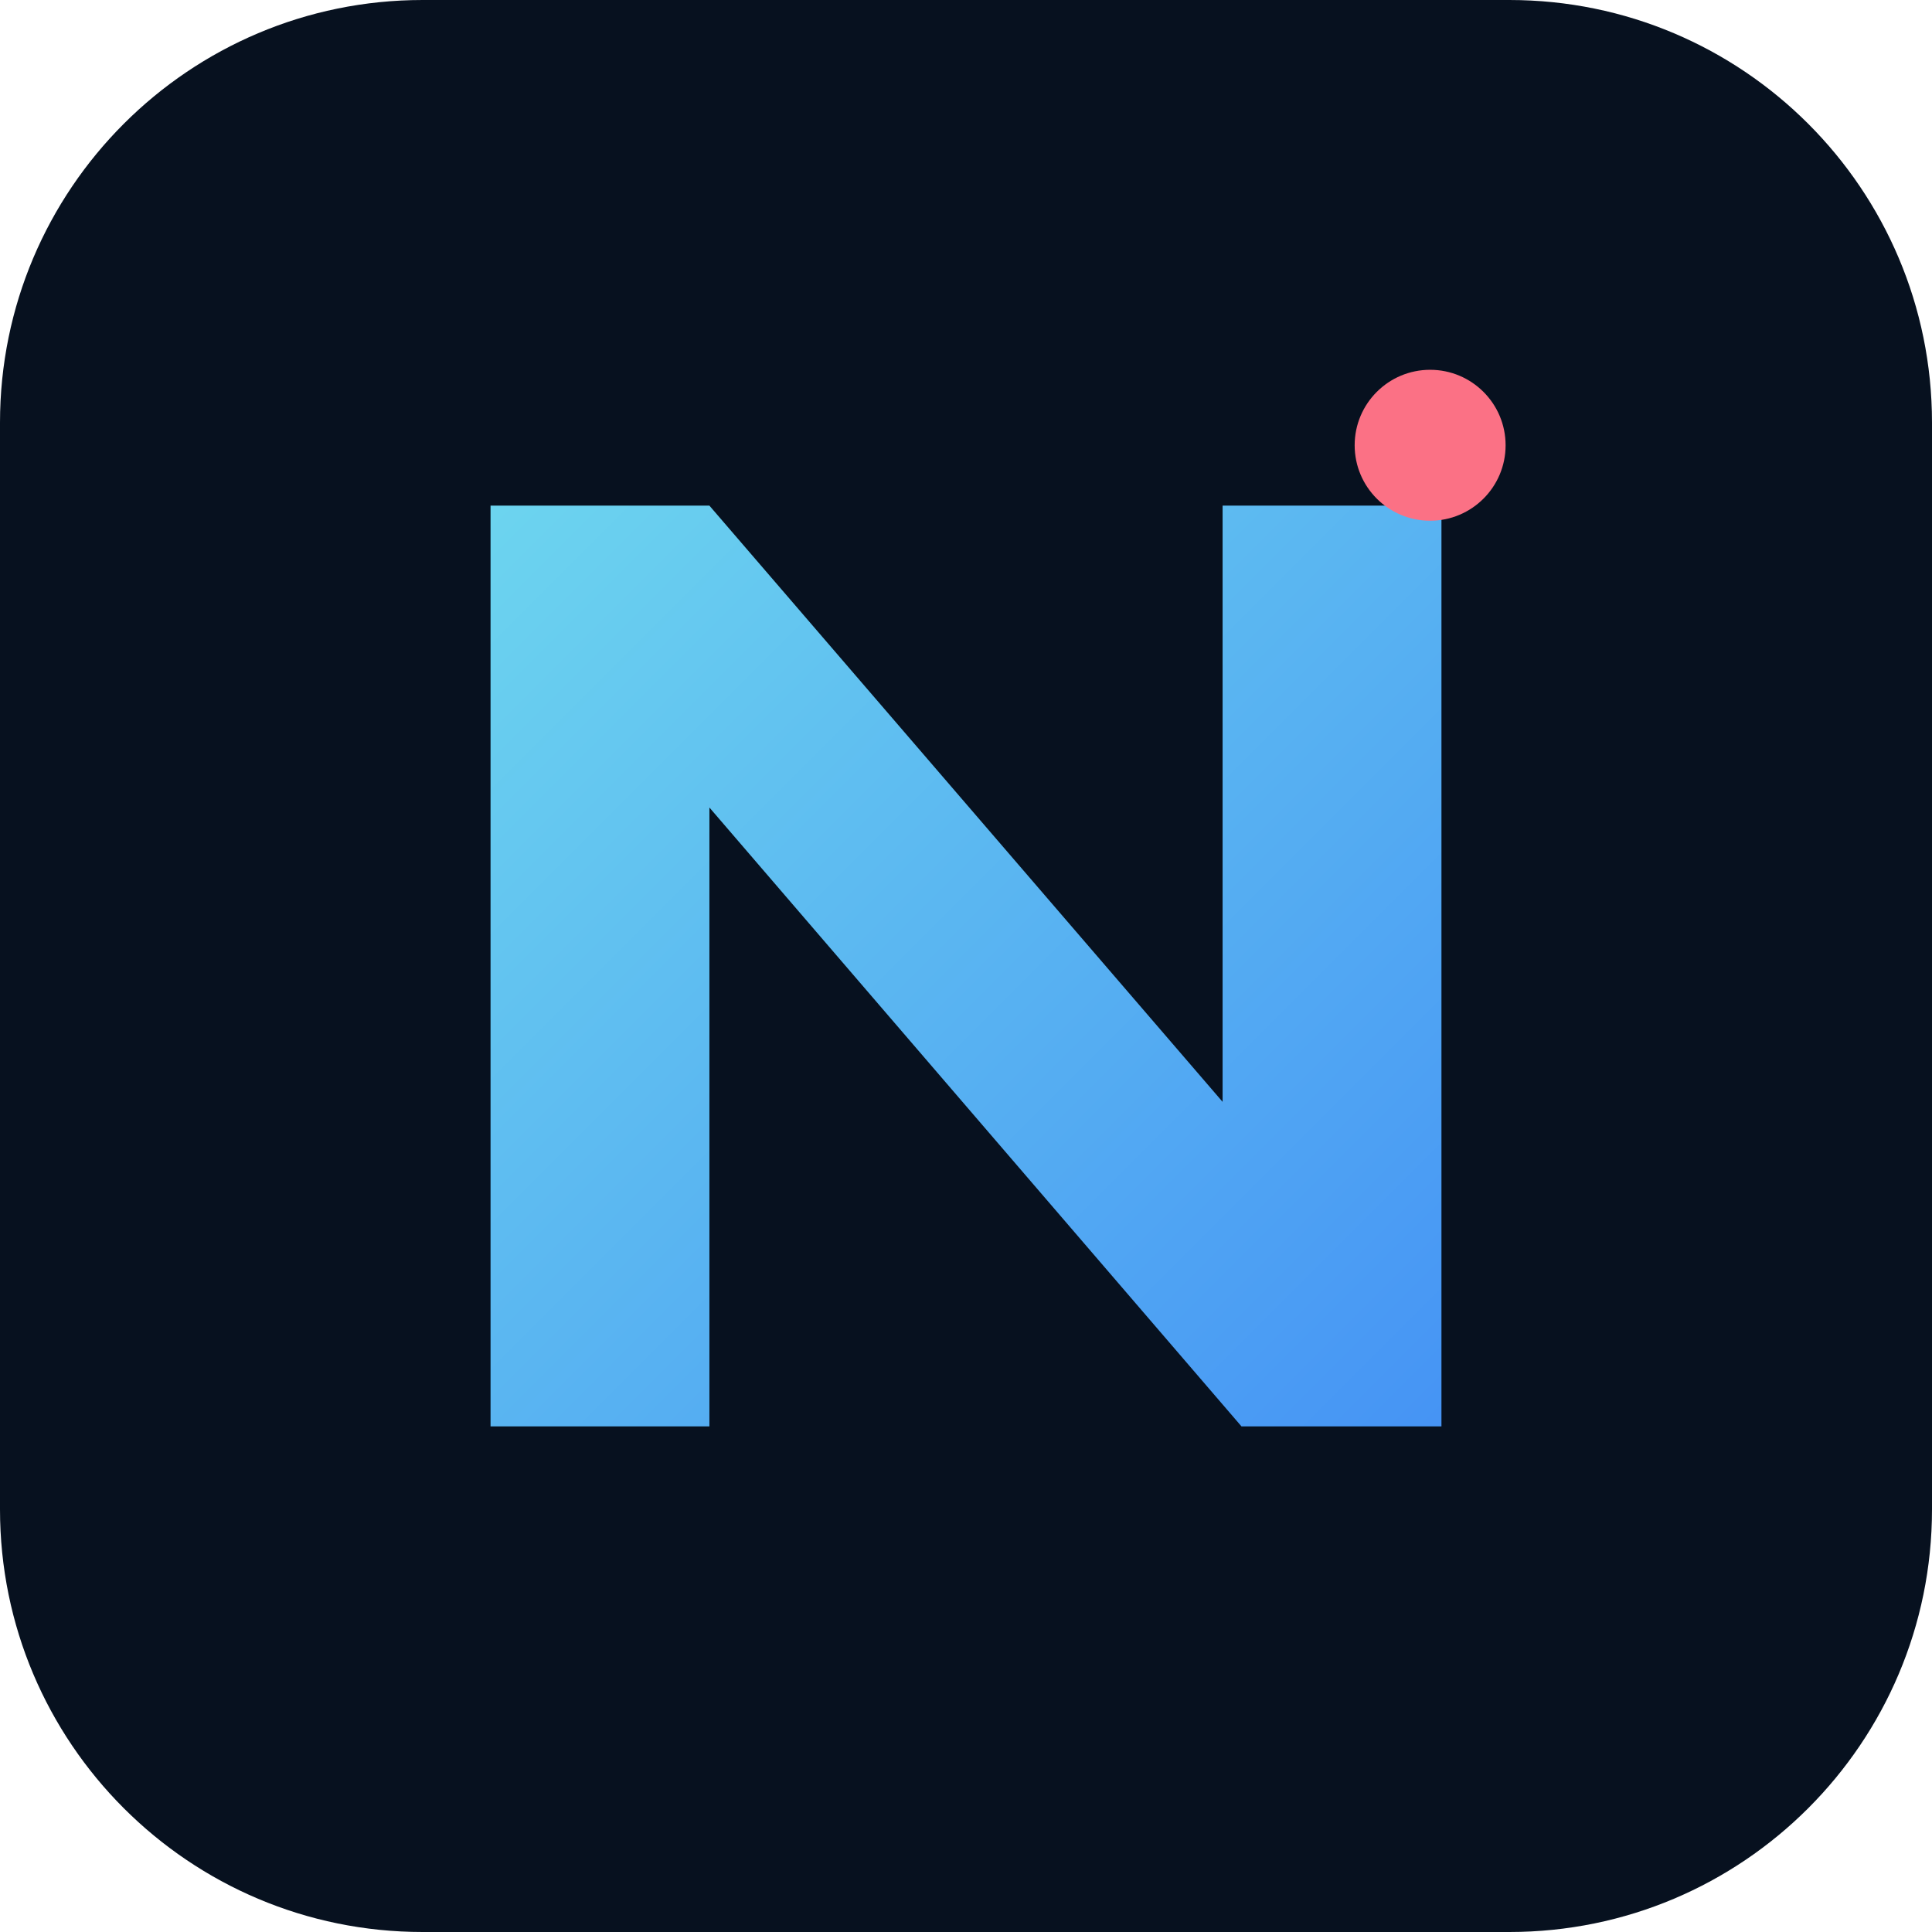
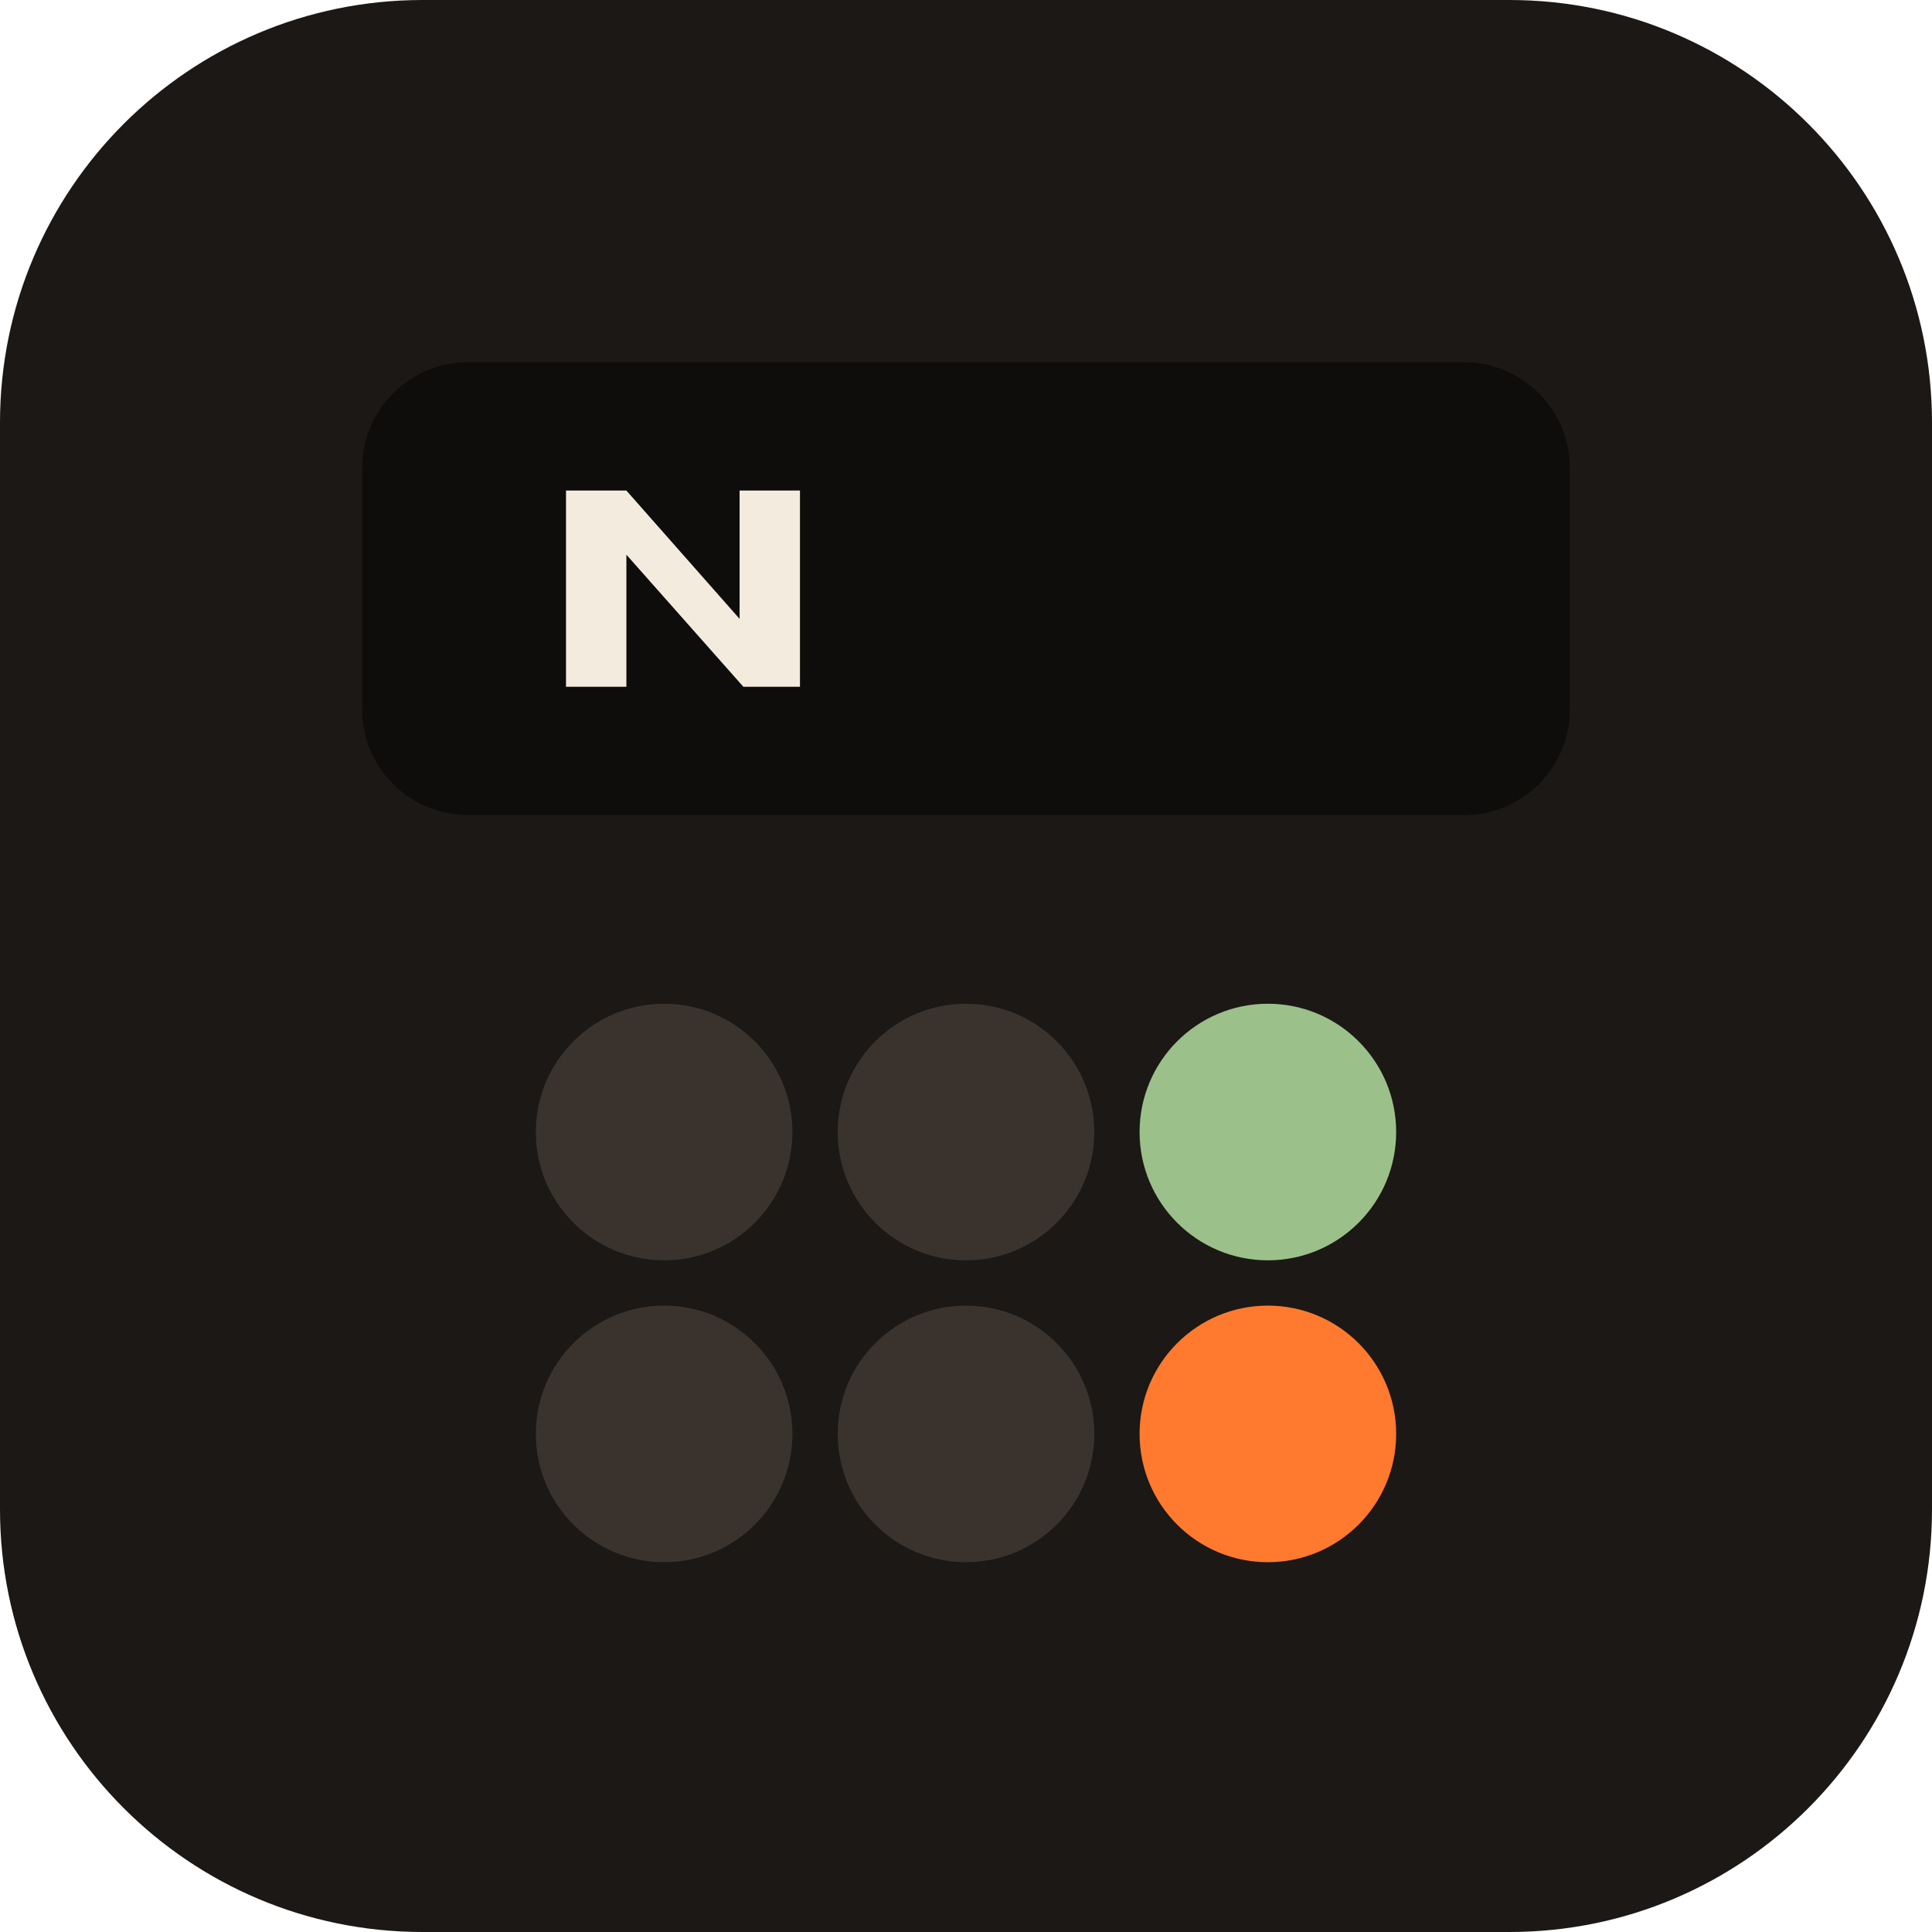
<svg xmlns="http://www.w3.org/2000/svg" viewBox="0 0 512 512">
-   <defs>
-     <linearGradient id="g" x1="64" y1="64" x2="448" y2="448" gradientUnits="userSpaceOnUse">
-       <stop stop-color="#77e6ed" />
-       <stop offset="1" stop-color="#3b82f6" />
-     </linearGradient>
-   </defs>
-   <rect width="512" height="512" rx="112" fill="#07111f" />
-   <path d="M130 378V134h58l136 158V134h58v244h-53L188 214v164h-58Z" fill="url(#g)" />
-   <circle cx="379" cy="118" r="20" fill="#fb7185" />
+   <rect width="512" height="512" rx="112" fill="#1b1815" />
+   <rect x="96" y="96" width="320" height="120" rx="28" fill="#0e0d0b" />
+   <path d="M150 182v-52h16l30 34v-34h16v52h-15l-31-35v35h-16Z" fill="#f4ebdf" />
+   <circle cx="176" cy="300" r="34" fill="#3a332d" />
+   <circle cx="256" cy="300" r="34" fill="#3a332d" />
+   <circle cx="336" cy="300" r="34" fill="#9cc08a" />
+   <circle cx="176" cy="380" r="34" fill="#3a332d" />
+   <circle cx="256" cy="380" r="34" fill="#3a332d" />
+   <circle cx="336" cy="380" r="34" fill="#ff7a2e" />
</svg>
